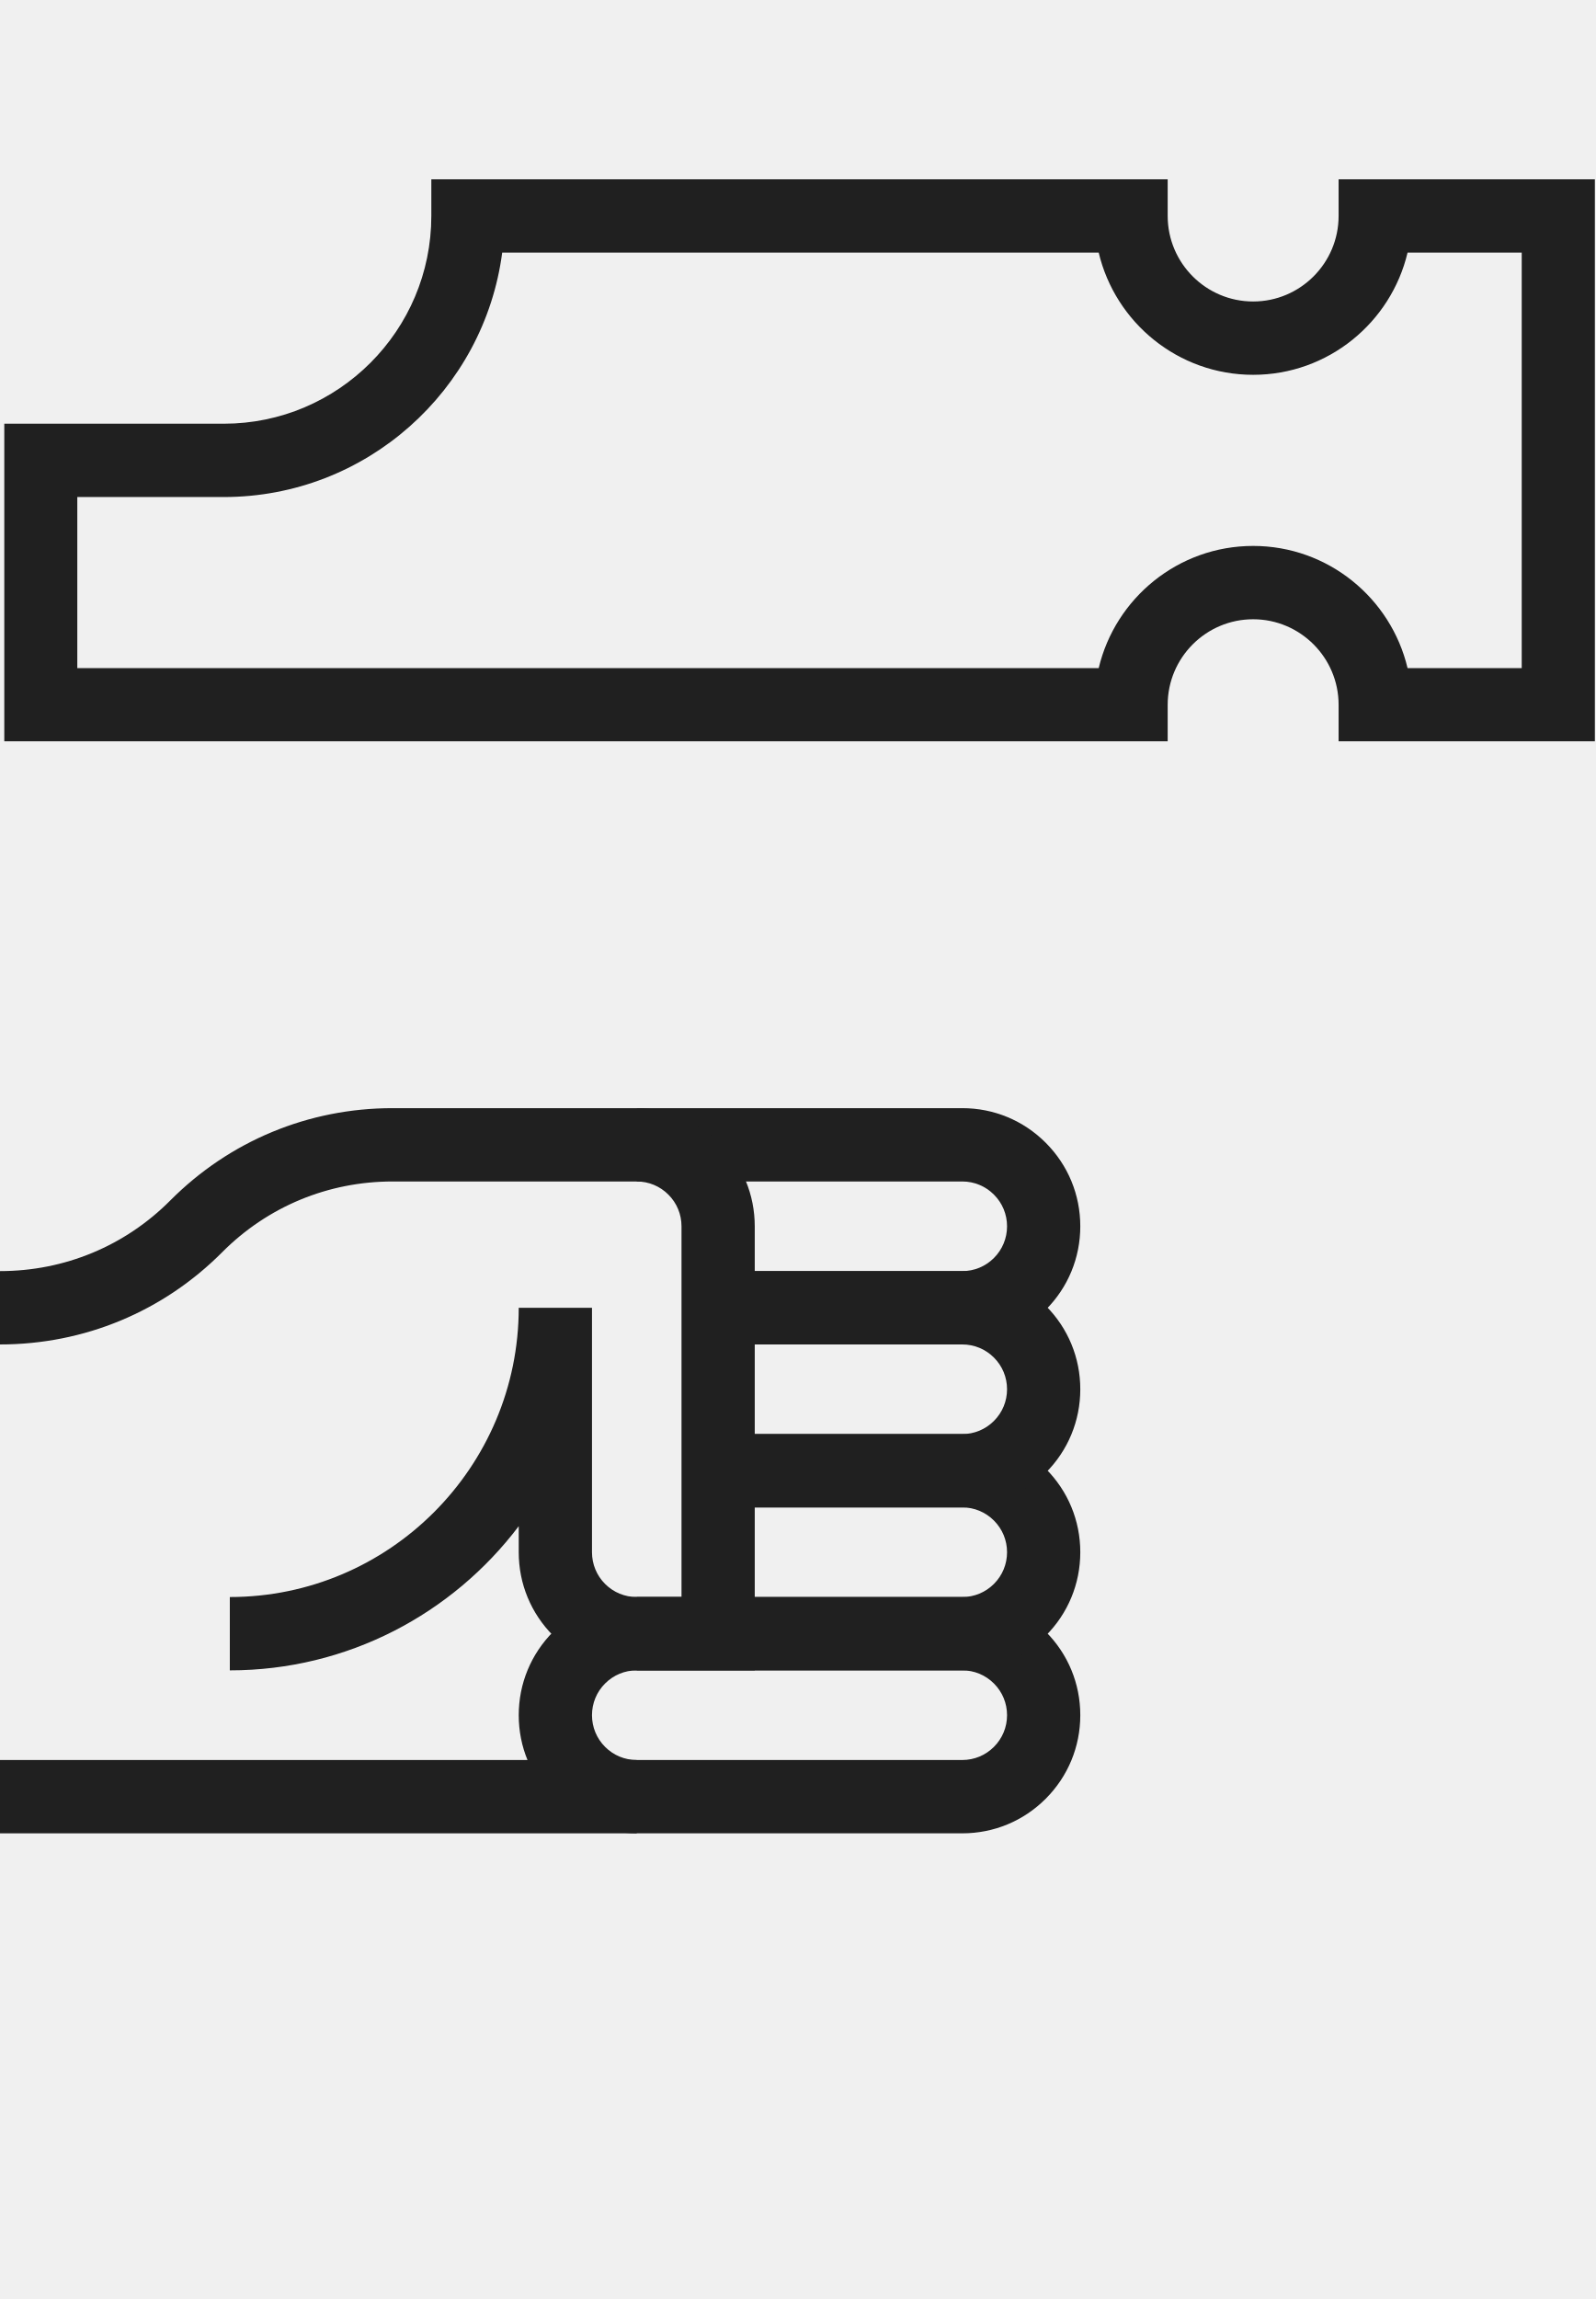
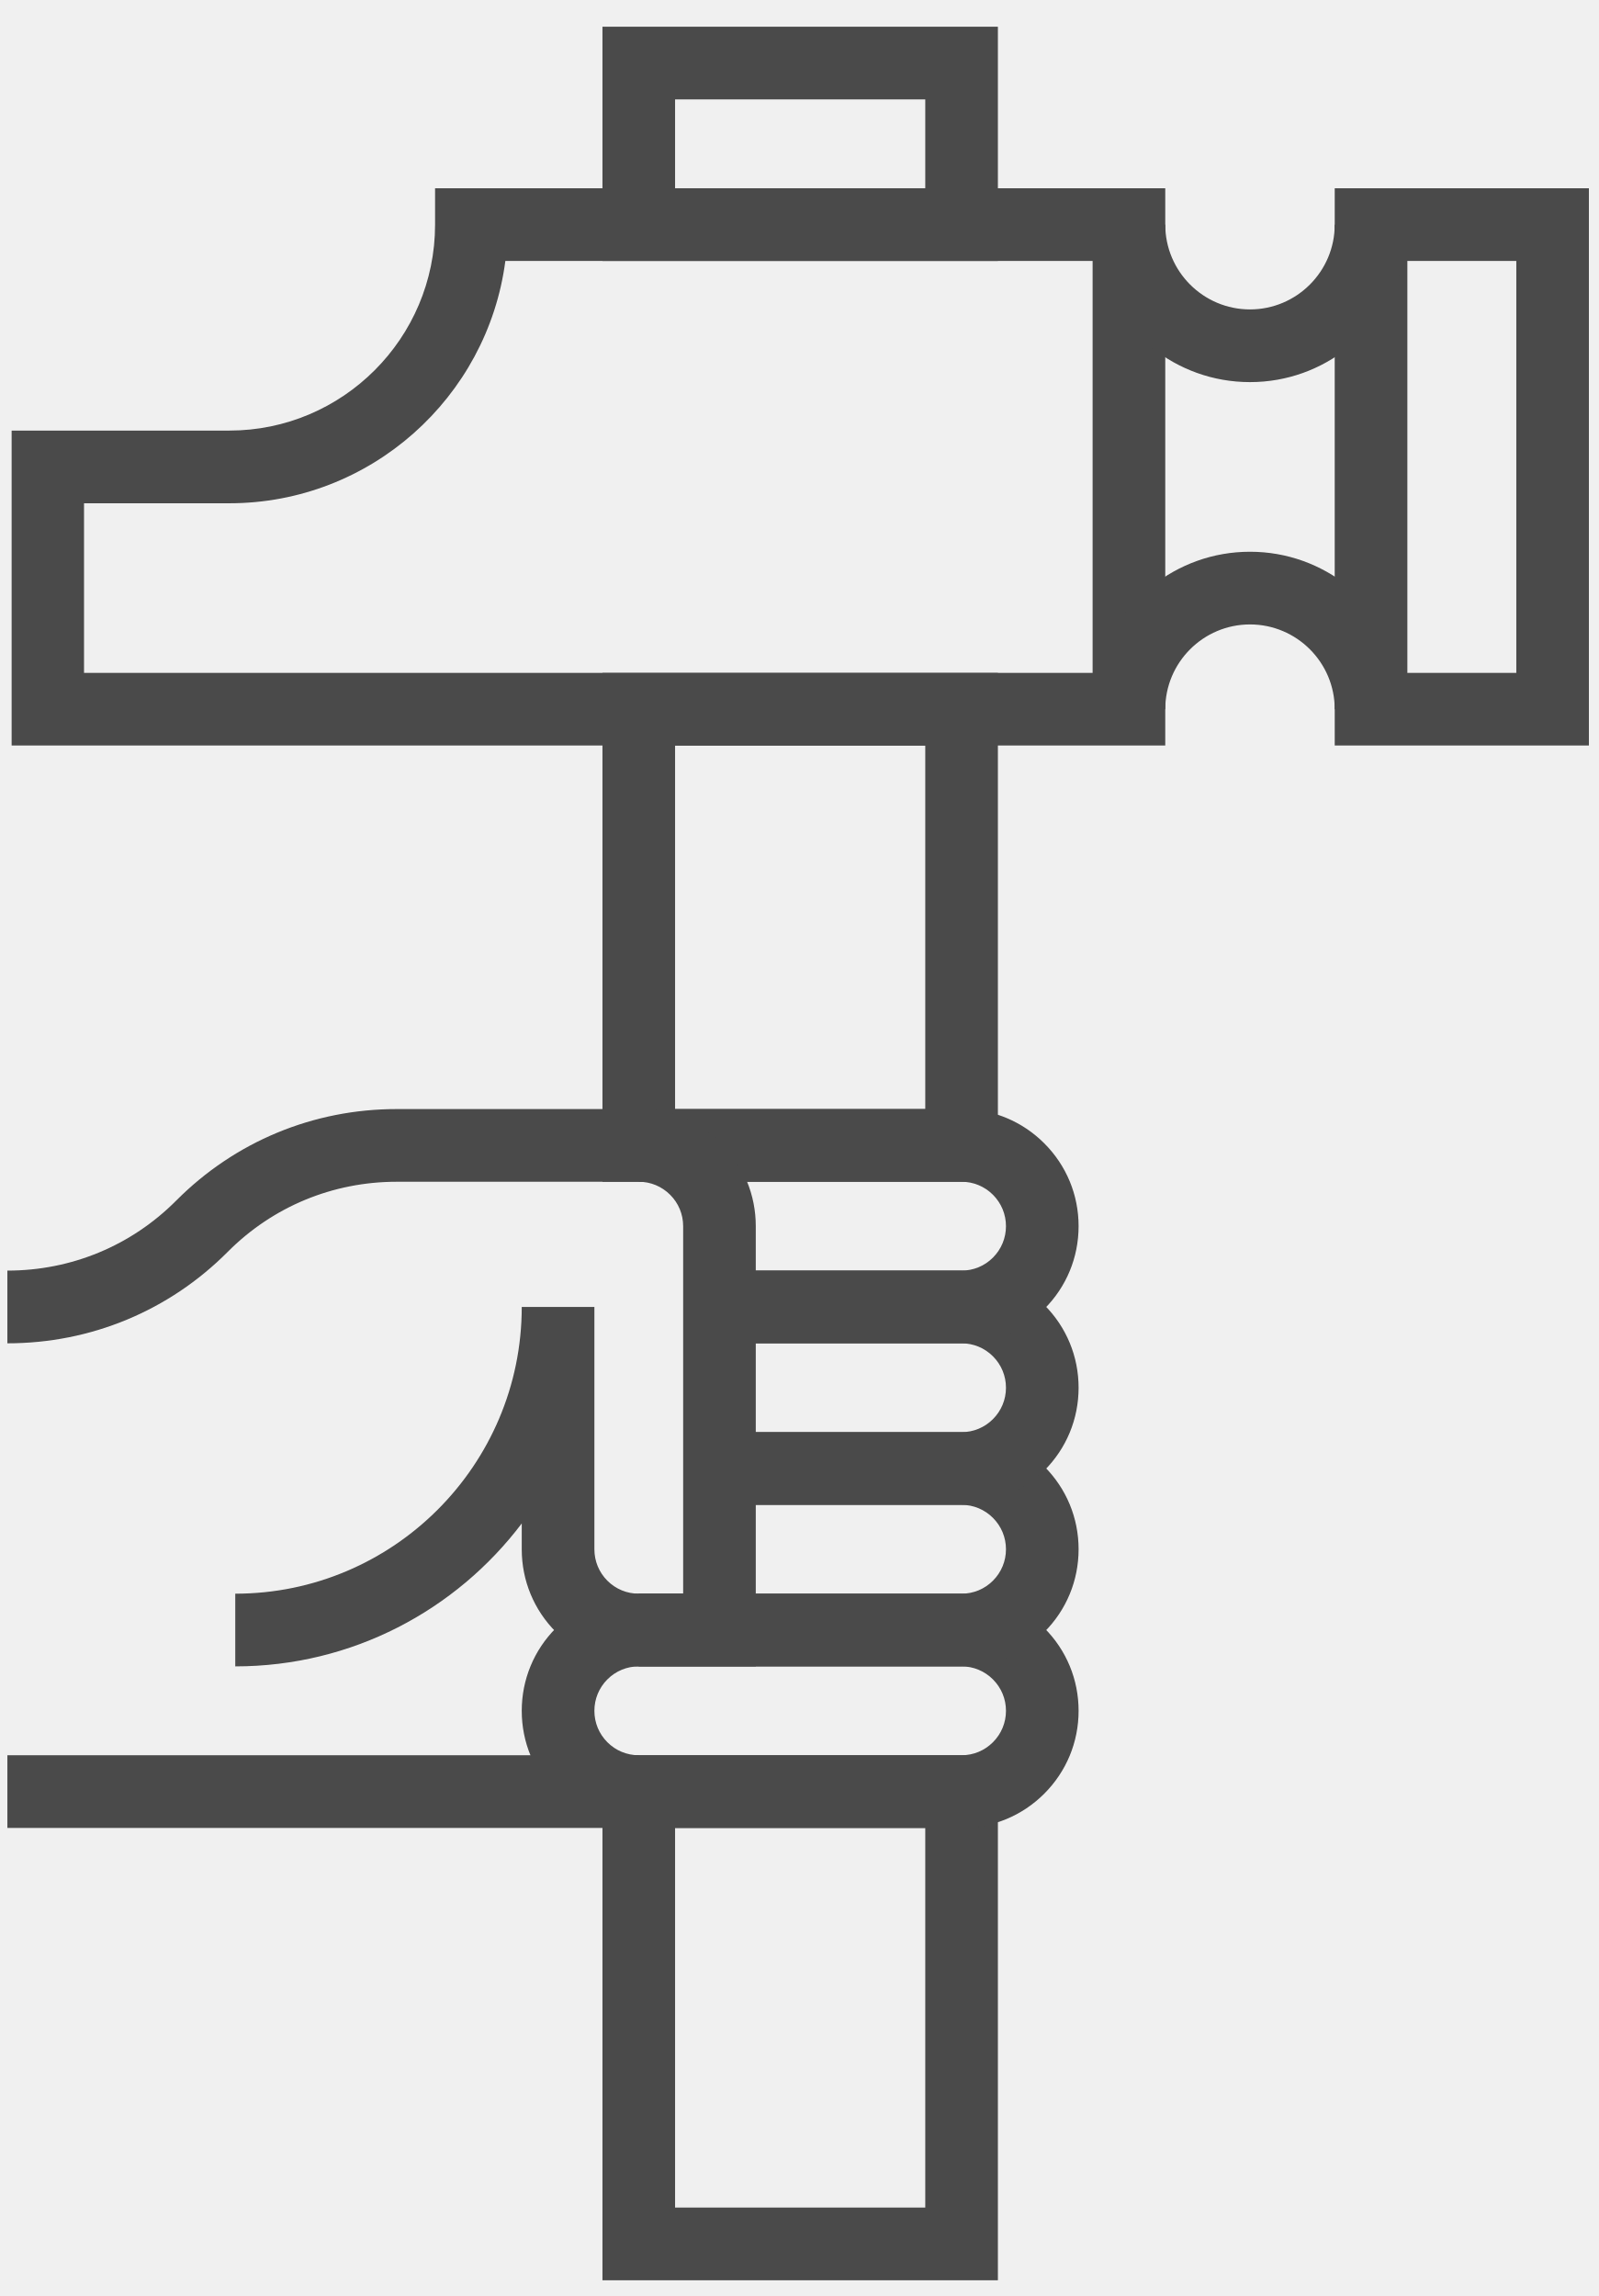
- <svg xmlns="http://www.w3.org/2000/svg" xmlns:xlink="http://www.w3.org/1999/xlink" width="93px" height="134px" viewBox="0 0 93 134" version="1.1">
+ <svg xmlns="http://www.w3.org/2000/svg" xmlns:xlink="http://www.w3.org/1999/xlink" width="94px" height="135px" viewBox="117 0 94 135" version="1.1">
  <defs>
    <polygon id="path-1" points="92.989 33.245 92.989 0.475 0.237 0.475 0.237 33.245 92.989 33.245" />
    <polygon id="path-3" points="0 132.979 92.989 132.979 92.989 0.475 0 0.475" />
  </defs>
-   <g id="Group-21" stroke="none" stroke-width="1" fill="none" fill-rule="evenodd" transform="translate(0, 0.474924)">
-     <g id="Group-8" transform="translate(0, 9.49848)">
-       <mask id="mask-2" fill="white">
-         <use xlink:href="#path-1" />
+   <g id="icon" opacity="0.8" stroke="none" stroke-width="1" fill="none" fill-rule="evenodd" transform="translate(117.4334, 0.620893)">
+     <path d="M34.988,14.723 L58.238,14.723 L58.238,0.95 L34.988,0.95 L34.988,14.723 Z M39.258,10.448 L53.968,10.448 L53.968,5.224 L39.258,5.224 L39.258,10.448 Z" id="Fill-1" fill="#202020" />
+     <path d="M34.988,133.454 L58.238,133.454 L58.238,102.584 L34.988,102.584 L34.988,133.454 Z M39.258,129.179 L53.968,129.179 L53.968,106.858 L39.258,106.858 L39.258,129.179 Z" id="Fill-2" fill="#202020" />
+     <path d="M39.258,64.59 L53.968,64.59 L53.968,43.218 L39.258,43.218 L39.258,64.59 Z M34.988,68.864 L58.238,68.864 L58.238,38.944 L34.988,38.944 L34.988,68.864 Z" id="Fill-3" fill="#202020" />
+     <polygon id="Fill-4" fill="#202020" points="63.807 41.081 68.078 41.081 68.078 12.585 63.807 12.585" />
+     <polygon id="Fill-5" fill="#202020" points="78.042 41.081 82.313 41.081 82.313 12.585 78.042 12.585" />
+     <g id="Group-21" transform="translate(0, 0.474924)">
+       <g id="Group-8" transform="translate(0, 9.49848)">
+         <mask id="mask-2" fill="white">
+           <use xlink:href="#path-1" />
+         </mask>
+         <g id="Clip-7" />
+         <path d="M82.064,28.97 L88.719,28.97 L88.719,4.749 L82.064,4.749 C81.097,8.829 77.428,11.873 73.061,11.873 C68.692,11.873 65.023,8.829 64.056,4.749 L29.279,4.749 C28.23,12.778 21.351,18.997 13.048,18.997 L4.507,18.997 L4.507,28.97 L64.056,28.97 C65.023,24.891 68.692,21.847 73.061,21.847 C77.428,21.847 81.097,24.891 82.064,28.97 L82.064,28.97 Z M92.989,33.245 L78.043,33.245 L78.043,31.108 C78.043,28.358 75.807,26.121 73.061,26.121 C70.313,26.121 68.078,28.358 68.078,31.108 L68.078,33.245 L0.237,33.245 L0.237,14.723 L13.048,14.723 C19.72,14.723 25.147,9.29 25.147,2.612 L25.147,0.475 L68.078,0.475 L68.078,2.612 C68.078,5.362 70.313,7.599 73.061,7.599 C75.807,7.599 78.043,5.362 78.043,2.612 L78.043,0.475 L92.989,0.475 L92.989,33.245 Z" id="Fill-6" fill="#202020" mask="url(#mask-2)" />
+       </g>
+       <path d="M37.123,96.884 C36.426,96.884 35.769,97.156 35.277,97.65 C34.785,98.142 34.514,98.799 34.514,99.497 C34.514,100.194 34.785,100.851 35.278,101.344 C35.769,101.837 36.426,102.109 37.123,102.109 L56.103,102.109 C56.799,102.109 57.455,101.837 57.948,101.343 C58.441,100.85 58.713,100.194 58.713,99.497 C58.713,98.799 58.441,98.143 57.948,97.65 C57.455,97.156 56.799,96.884 56.103,96.884 L37.123,96.884 Z M56.103,106.383 L37.123,106.383 C35.285,106.383 33.556,105.667 32.257,104.366 C30.958,103.063 30.243,101.334 30.243,99.497 C30.243,97.659 30.958,95.93 32.255,94.629 C33.556,93.326 35.285,92.61 37.123,92.61 L56.103,92.61 C57.941,92.61 59.668,93.326 60.967,94.628 C62.267,95.928 62.983,97.657 62.983,99.497 C62.983,101.335 62.267,103.065 60.967,104.366 C59.668,105.667 57.941,106.383 56.103,106.383 L56.103,106.383 Z" id="Fill-9" fill="#202020" />
+       <path d="M56.103,96.884 L37.123,96.884 L37.123,92.61 L56.103,92.61 C56.799,92.61 57.455,92.339 57.948,91.845 C58.441,91.352 58.713,90.695 58.713,89.998 C58.713,89.301 58.441,88.645 57.948,88.152 C57.455,87.658 56.799,87.386 56.103,87.386 L41.868,87.386 L41.868,83.112 L56.103,83.112 C57.941,83.112 59.668,83.828 60.967,85.129 C62.267,86.43 62.983,88.158 62.983,89.998 C62.983,91.837 62.267,93.567 60.967,94.867 C59.668,96.168 57.941,96.884 56.103,96.884" id="Fill-11" fill="#202020" />
+       <path d="M56.103,87.386 L41.868,87.386 L41.868,83.112 L56.103,83.112 C56.799,83.112 57.455,82.84 57.948,82.346 C58.441,81.853 58.713,81.197 58.713,80.5 C58.713,79.802 58.441,79.146 57.948,78.653 C57.455,78.159 56.799,77.888 56.103,77.888 L41.868,77.888 L41.868,73.613 L56.103,73.613 C57.941,73.613 59.668,74.329 60.967,75.631 C62.267,76.931 62.983,78.66 62.983,80.5 C62.983,82.339 62.267,84.068 60.967,85.369 C59.668,86.67 57.941,87.386 56.103,87.386" id="Fill-13" fill="#202020" />
+       <path d="M56.103,77.888 L41.868,77.888 L41.868,73.613 L56.103,73.613 C56.799,73.613 57.455,73.342 57.948,72.848 C58.441,72.355 58.713,71.698 58.713,71.001 C58.713,70.304 58.441,69.648 57.948,69.155 C57.455,68.661 56.799,68.389 56.103,68.389 L37.123,68.389 L37.123,64.115 L56.103,64.115 C57.941,64.115 59.668,64.831 60.967,66.132 C62.267,67.433 62.983,69.161 62.983,71.001 C62.983,72.84 62.267,74.57 60.967,75.87 C59.668,77.171 57.941,77.888 56.103,77.888" id="Fill-15" fill="#202020" />
+       <path d="M44.003,96.884 L37.123,96.884 C35.284,96.884 33.556,96.168 32.257,94.867 C30.958,93.566 30.243,91.837 30.243,89.998 L30.243,88.48 C26.386,93.582 20.269,96.884 13.399,96.884 L13.399,92.61 C22.686,92.61 30.243,85.047 30.243,75.75 L34.514,75.75 L34.514,89.998 C34.514,90.695 34.785,91.353 35.277,91.846 C35.769,92.339 36.426,92.61 37.123,92.61 L39.733,92.61 L39.733,71.001 C39.733,70.304 39.462,69.648 38.968,69.155 C38.476,68.661 37.82,68.389 37.123,68.389 L22.889,68.389 C19.13,68.389 15.601,69.853 12.956,72.51 C9.506,75.977 4.904,77.888 9.48979596e-05,77.888 L9.48979596e-05,73.613 C3.76,73.613 7.287,72.15 9.93,69.493 C13.385,66.025 17.986,64.115 22.889,64.115 L37.123,64.115 C38.961,64.115 40.689,64.831 41.988,66.132 C43.288,67.433 44.003,69.161 44.003,71.001 L44.003,96.884 Z" id="Fill-17" fill="#202020" />
+       <mask id="mask-4" fill="white">
+         <use xlink:href="#path-3" />
      </mask>
-       <g id="Clip-7" />
-       <path d="M82.064,28.97 L88.719,28.97 L88.719,4.749 L82.064,4.749 C81.097,8.829 77.428,11.873 73.061,11.873 C68.692,11.873 65.023,8.829 64.056,4.749 L29.279,4.749 C28.23,12.778 21.351,18.997 13.048,18.997 L4.507,18.997 L4.507,28.97 L64.056,28.97 C65.023,24.891 68.692,21.847 73.061,21.847 C77.428,21.847 81.097,24.891 82.064,28.97 L82.064,28.97 Z M92.989,33.245 L78.043,33.245 L78.043,31.108 C78.043,28.358 75.807,26.121 73.061,26.121 C70.313,26.121 68.078,28.358 68.078,31.108 L68.078,33.245 L0.237,33.245 L0.237,14.723 L13.048,14.723 C19.72,14.723 25.147,9.29 25.147,2.612 L25.147,0.475 L68.078,0.475 L68.078,2.612 C68.078,5.362 70.313,7.599 73.061,7.599 C75.807,7.599 78.043,5.362 78.043,2.612 L78.043,0.475 L92.989,0.475 L92.989,33.245 Z" id="Fill-6" fill="#202020" mask="url(#mask-2)" />
+       <g id="Clip-20" />
+       <polygon id="Fill-19" fill="#202020" mask="url(#mask-4)" points="0 106.383 37.123 106.383 37.123 102.109 0 102.109" />
    </g>
-     <path d="M37.123,96.884 C36.426,96.884 35.769,97.156 35.277,97.65 C34.785,98.142 34.514,98.799 34.514,99.497 C34.514,100.194 34.785,100.851 35.278,101.344 C35.769,101.837 36.426,102.109 37.123,102.109 L56.103,102.109 C56.799,102.109 57.455,101.837 57.948,101.343 C58.441,100.85 58.713,100.194 58.713,99.497 C58.713,98.799 58.441,98.143 57.948,97.65 C57.455,97.156 56.799,96.884 56.103,96.884 L37.123,96.884 Z M56.103,106.383 L37.123,106.383 C35.285,106.383 33.556,105.667 32.257,104.366 C30.958,103.063 30.243,101.334 30.243,99.497 C30.243,97.659 30.958,95.93 32.255,94.629 C33.556,93.326 35.285,92.61 37.123,92.61 L56.103,92.61 C57.941,92.61 59.668,93.326 60.967,94.628 C62.267,95.928 62.983,97.657 62.983,99.497 C62.983,101.335 62.267,103.065 60.967,104.366 C59.668,105.667 57.941,106.383 56.103,106.383 L56.103,106.383 Z" id="Fill-9" fill="#202020" />
-     <path d="M56.103,96.884 L37.123,96.884 L37.123,92.61 L56.103,92.61 C56.799,92.61 57.455,92.339 57.948,91.845 C58.441,91.352 58.713,90.695 58.713,89.998 C58.713,89.301 58.441,88.645 57.948,88.152 C57.455,87.658 56.799,87.386 56.103,87.386 L41.868,87.386 L41.868,83.112 L56.103,83.112 C57.941,83.112 59.668,83.828 60.967,85.129 C62.267,86.43 62.983,88.158 62.983,89.998 C62.983,91.837 62.267,93.567 60.967,94.867 C59.668,96.168 57.941,96.884 56.103,96.884" id="Fill-11" fill="#202020" />
-     <path d="M56.103,87.386 L41.868,87.386 L41.868,83.112 L56.103,83.112 C56.799,83.112 57.455,82.84 57.948,82.346 C58.441,81.853 58.713,81.197 58.713,80.5 C58.713,79.802 58.441,79.146 57.948,78.653 C57.455,78.159 56.799,77.888 56.103,77.888 L41.868,77.888 L41.868,73.613 L56.103,73.613 C57.941,73.613 59.668,74.329 60.967,75.631 C62.267,76.931 62.983,78.66 62.983,80.5 C62.983,82.339 62.267,84.068 60.967,85.369 C59.668,86.67 57.941,87.386 56.103,87.386" id="Fill-13" fill="#202020" />
-     <path d="M56.103,77.888 L41.868,77.888 L41.868,73.613 L56.103,73.613 C56.799,73.613 57.455,73.342 57.948,72.848 C58.441,72.355 58.713,71.698 58.713,71.001 C58.713,70.304 58.441,69.648 57.948,69.155 C57.455,68.661 56.799,68.389 56.103,68.389 L37.123,68.389 L37.123,64.115 L56.103,64.115 C57.941,64.115 59.668,64.831 60.967,66.132 C62.267,67.433 62.983,69.161 62.983,71.001 C62.983,72.84 62.267,74.57 60.967,75.87 C59.668,77.171 57.941,77.888 56.103,77.888" id="Fill-15" fill="#202020" />
-     <path d="M44.003,96.884 L37.123,96.884 C35.284,96.884 33.556,96.168 32.257,94.867 C30.958,93.566 30.243,91.837 30.243,89.998 L30.243,88.48 C26.386,93.582 20.269,96.884 13.399,96.884 L13.399,92.61 C22.686,92.61 30.243,85.047 30.243,75.75 L34.514,75.75 L34.514,89.998 C34.514,90.695 34.785,91.353 35.277,91.846 C35.769,92.339 36.426,92.61 37.123,92.61 L39.733,92.61 L39.733,71.001 C39.733,70.304 39.462,69.648 38.968,69.155 C38.476,68.661 37.82,68.389 37.123,68.389 L22.889,68.389 C19.13,68.389 15.601,69.853 12.956,72.51 C9.506,75.977 4.904,77.888 9.48979596e-05,77.888 L9.48979596e-05,73.613 C3.76,73.613 7.287,72.15 9.93,69.493 C13.385,66.025 17.986,64.115 22.889,64.115 L37.123,64.115 C38.961,64.115 40.689,64.831 41.988,66.132 C43.288,67.433 44.003,69.161 44.003,71.001 L44.003,96.884 Z" id="Fill-17" fill="#202020" />
-     <mask id="mask-4" fill="white">
-       <use xlink:href="#path-3" />
-     </mask>
-     <g id="Clip-20" />
-     <polygon id="Fill-19" fill="#202020" mask="url(#mask-4)" points="0 106.383 37.123 106.383 37.123 102.109 0 102.109" />
  </g>
</svg>
